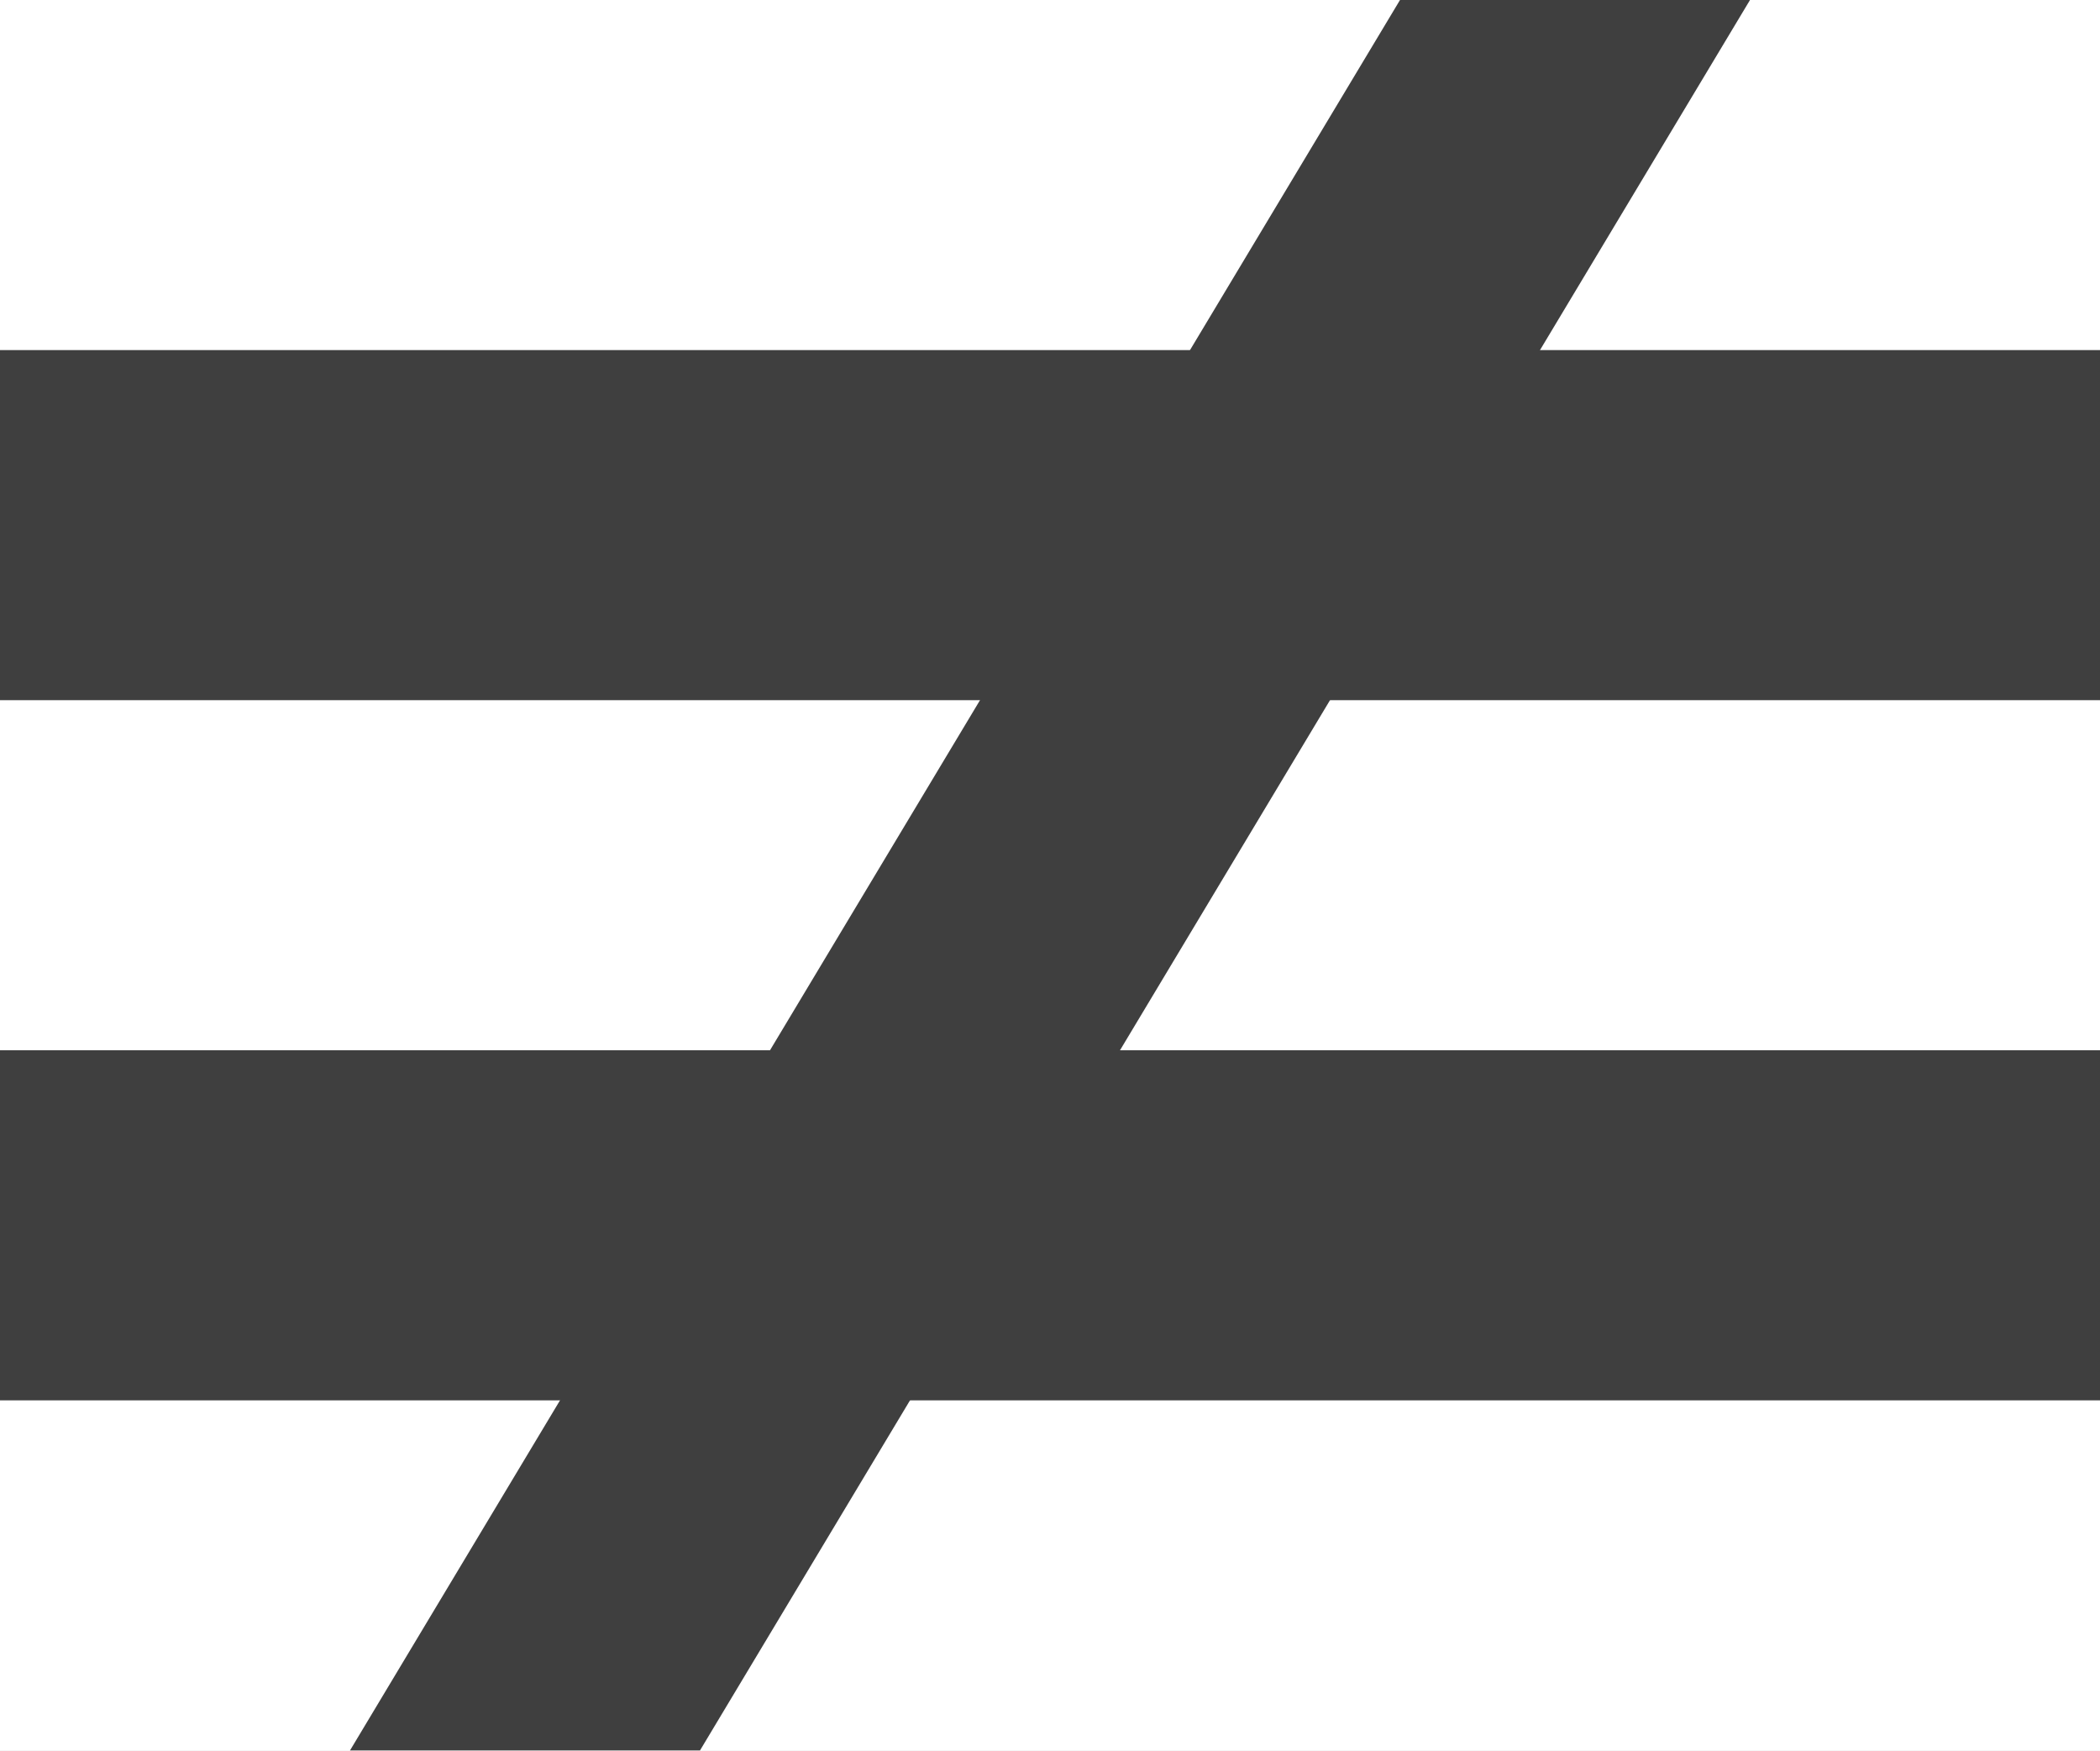
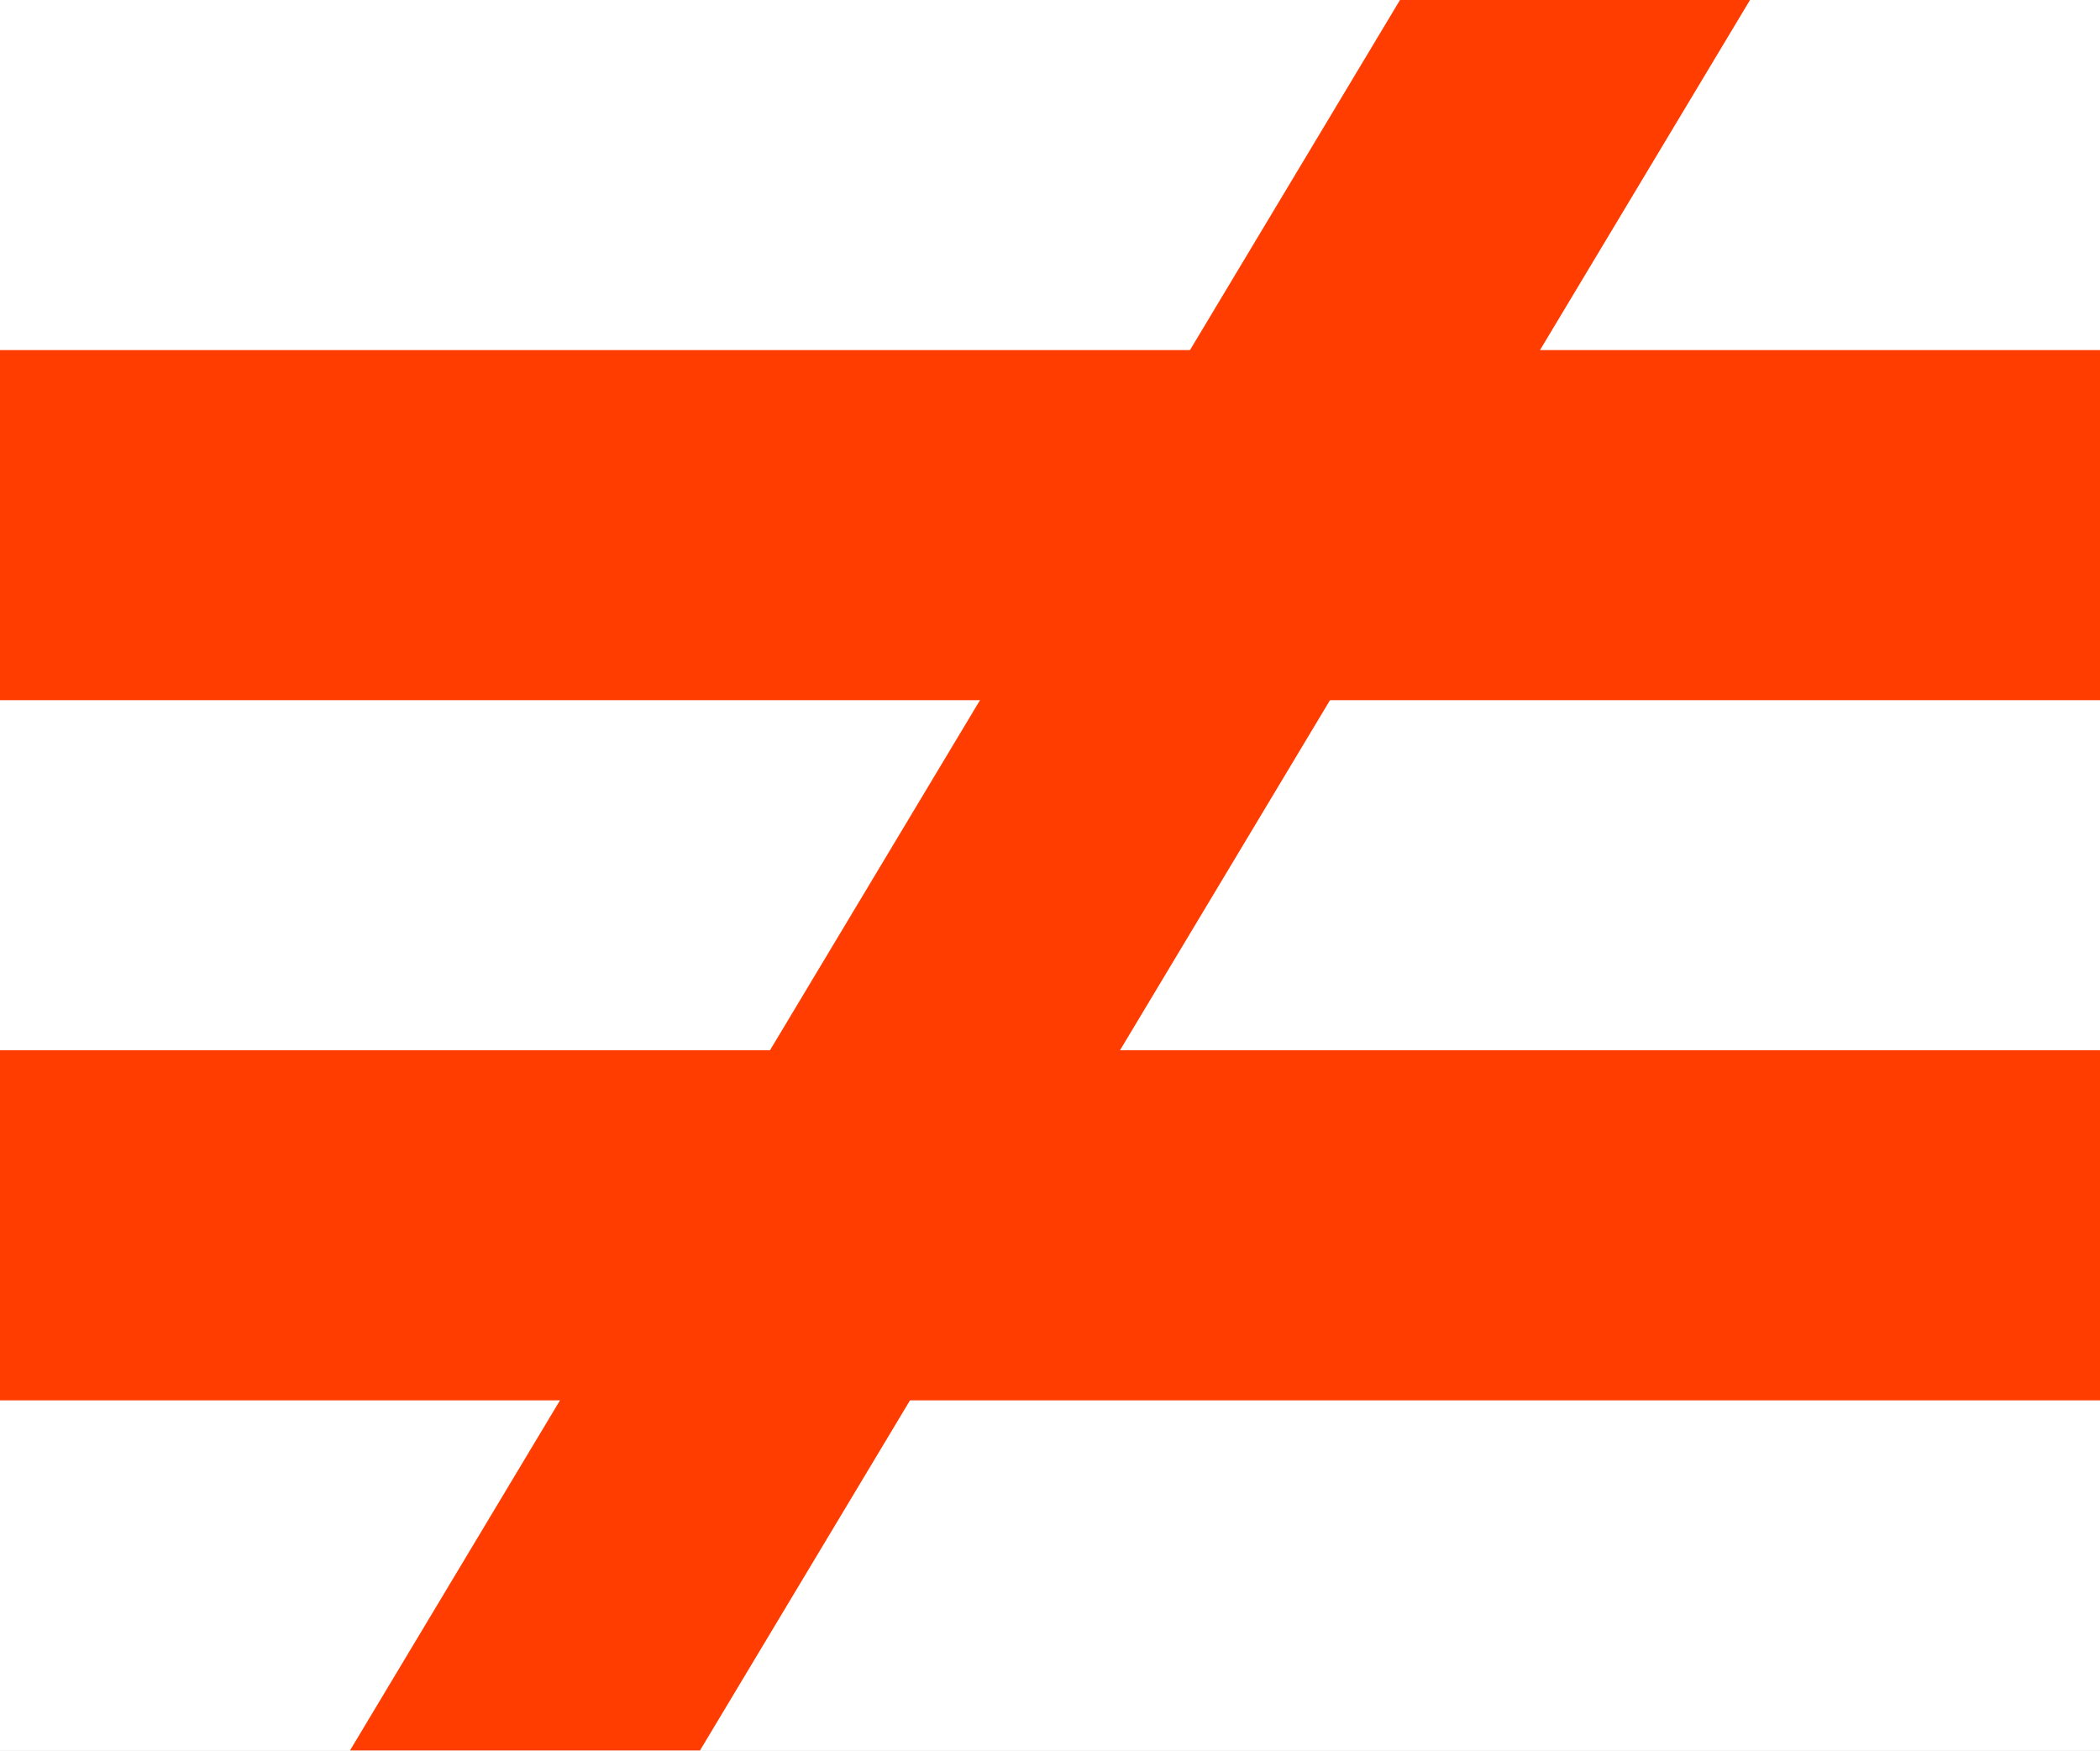
<svg xmlns="http://www.w3.org/2000/svg" width="6" height="5" viewBox="0 0 6 5" fill="none">
  <path d="M0 0H6V5H0V0Z" fill="white" />
-   <path d="M0 1H6V2H0V1Z" fill="#3F3F3F" />
-   <path d="M0 3H6V4H0V3Z" fill="#3F3F3F" />
-   <path d="M4 0L1 5H2L5 0H4Z" fill="#3F3F3F" />
+   <path d="M0 1H6V2H0V1Z" fill="#FF3D00" />
+   <path d="M0 3H6V4H0V3Z" fill="#FF3D00" />
+   <path d="M4 0L1 5H2L5 0H4Z" fill="#FF3D00" />
</svg>
